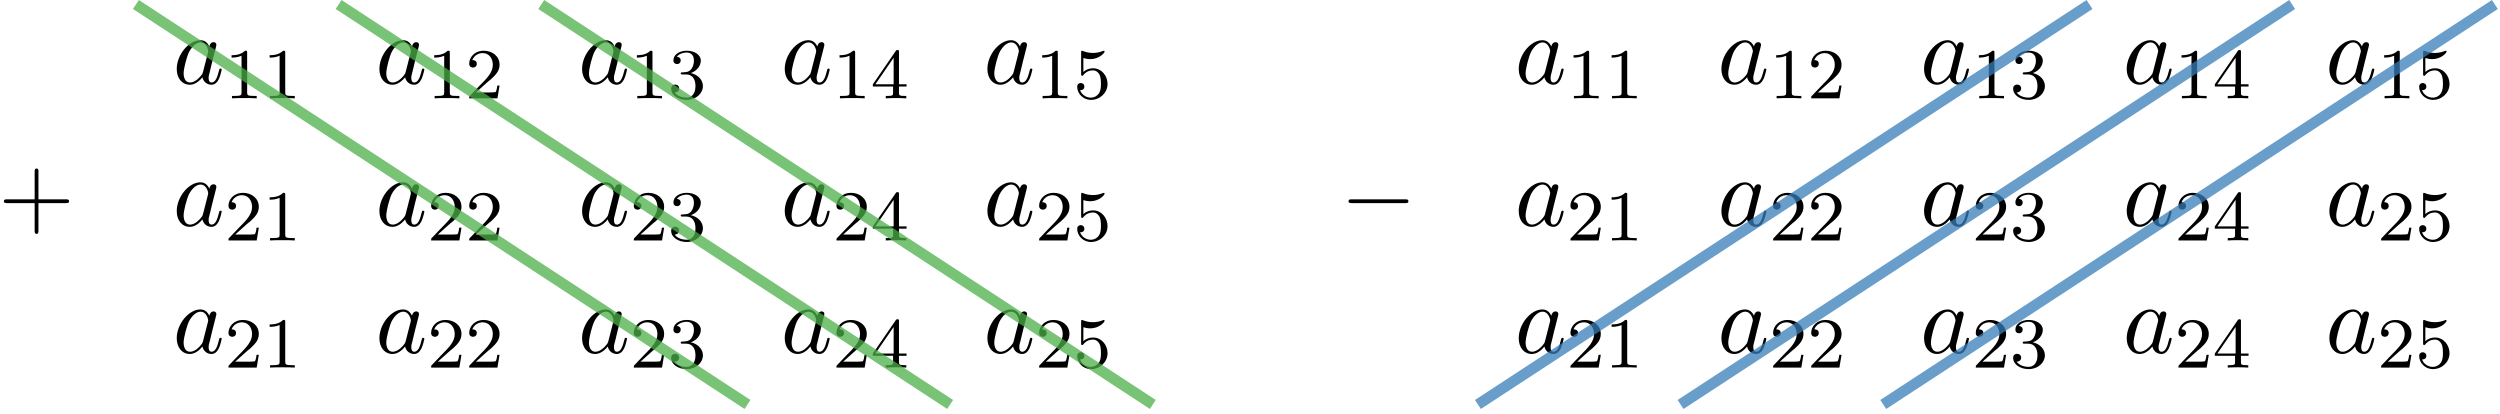
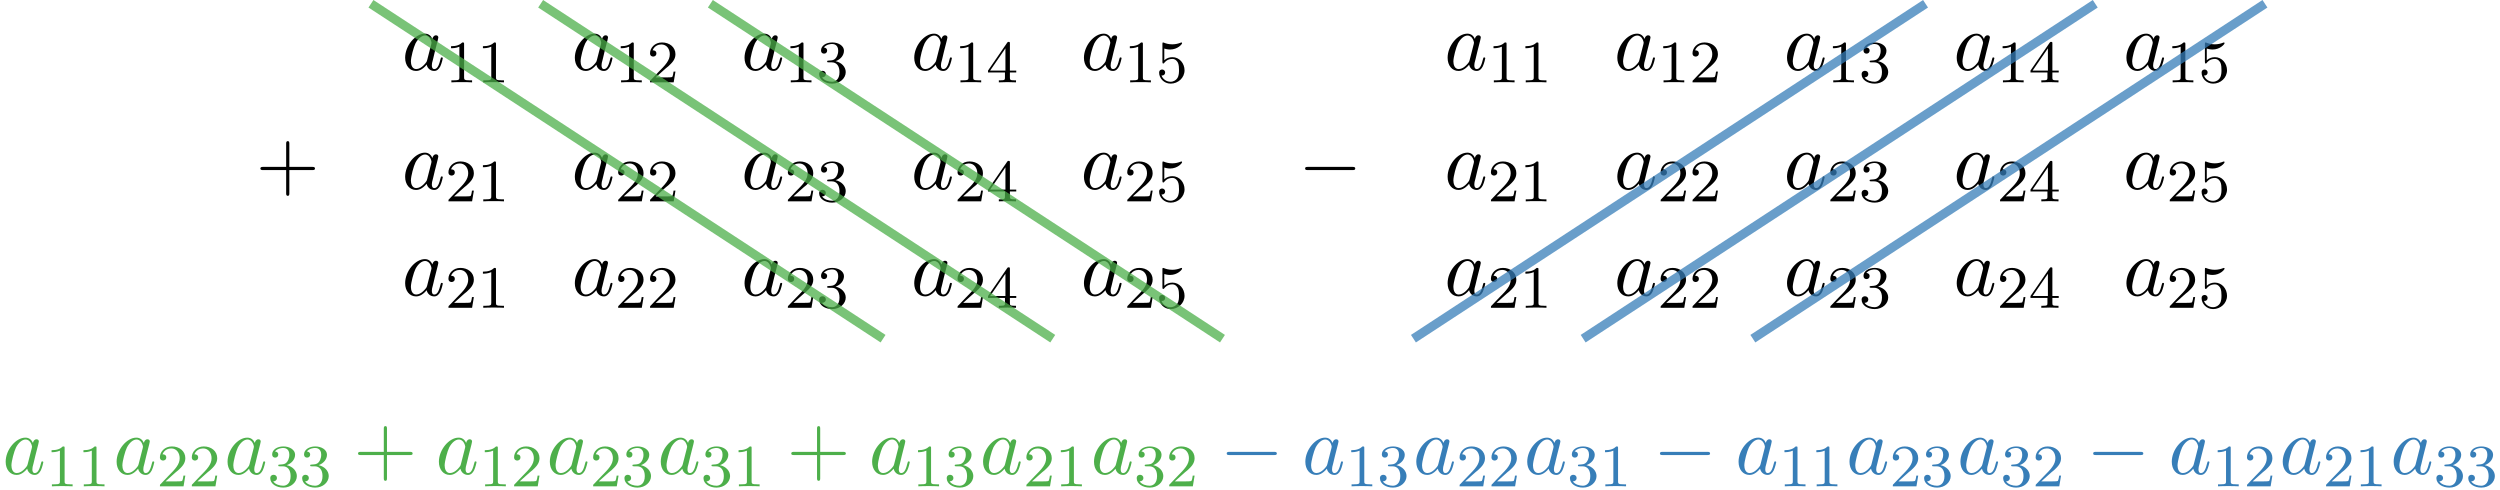
- <svg xmlns="http://www.w3.org/2000/svg" xmlns:xlink="http://www.w3.org/1999/xlink" width="278pt" height="46pt" viewBox="0 0 278 46" version="1.1">
+ <svg xmlns="http://www.w3.org/2000/svg" xmlns:xlink="http://www.w3.org/1999/xlink" width="332pt" height="65pt" viewBox="0 0 332 65" version="1.1">
  <defs>
    <g>
      <symbol overflow="visible" id="glyph0-0">
        <path style="stroke:none;" d="" />
      </symbol>
      <symbol overflow="visible" id="glyph0-1">
        <path style="stroke:none;" d="M 4.062 -4.125 C 3.875 -4.531 3.562 -4.828 3.062 -4.828 C 1.781 -4.828 0.438 -3.219 0.438 -1.625 C 0.438 -0.594 1.031 0.125 1.891 0.125 C 2.109 0.125 2.656 0.078 3.297 -0.703 C 3.391 -0.234 3.781 0.125 4.297 0.125 C 4.672 0.125 4.922 -0.125 5.109 -0.484 C 5.297 -0.875 5.438 -1.531 5.438 -1.562 C 5.438 -1.672 5.328 -1.672 5.297 -1.672 C 5.188 -1.672 5.188 -1.625 5.141 -1.469 C 4.969 -0.766 4.766 -0.125 4.312 -0.125 C 4.031 -0.125 3.984 -0.406 3.984 -0.625 C 3.984 -0.859 4.016 -0.953 4.141 -1.422 C 4.25 -1.891 4.281 -2 4.375 -2.406 L 4.766 -3.938 C 4.844 -4.25 4.844 -4.266 4.844 -4.312 C 4.844 -4.5 4.719 -4.609 4.531 -4.609 C 4.266 -4.609 4.094 -4.359 4.062 -4.125 Z M 3.359 -1.297 C 3.297 -1.094 3.297 -1.078 3.141 -0.891 C 2.656 -0.297 2.219 -0.125 1.906 -0.125 C 1.359 -0.125 1.203 -0.719 1.203 -1.141 C 1.203 -1.688 1.562 -3.031 1.812 -3.531 C 2.156 -4.172 2.641 -4.578 3.078 -4.578 C 3.781 -4.578 3.938 -3.688 3.938 -3.625 C 3.938 -3.562 3.922 -3.484 3.906 -3.438 Z M 3.359 -1.297 " />
      </symbol>
      <symbol overflow="visible" id="glyph1-0">
        <path style="stroke:none;" d="" />
      </symbol>
      <symbol overflow="visible" id="glyph1-1">
        <path style="stroke:none;" d="M 2.5 -5.078 C 2.5 -5.297 2.484 -5.297 2.266 -5.297 C 1.938 -4.984 1.516 -4.797 0.766 -4.797 L 0.766 -4.531 C 0.984 -4.531 1.406 -4.531 1.875 -4.734 L 1.875 -0.656 C 1.875 -0.359 1.844 -0.266 1.094 -0.266 L 0.812 -0.266 L 0.812 0 C 1.141 -0.031 1.828 -0.031 2.188 -0.031 C 2.547 -0.031 3.234 -0.031 3.562 0 L 3.562 -0.266 L 3.281 -0.266 C 2.531 -0.266 2.5 -0.359 2.5 -0.656 Z M 2.5 -5.078 " />
      </symbol>
      <symbol overflow="visible" id="glyph1-2">
        <path style="stroke:none;" d="M 2.25 -1.625 C 2.375 -1.75 2.703 -2.016 2.844 -2.125 C 3.328 -2.578 3.797 -3.016 3.797 -3.734 C 3.797 -4.688 3 -5.297 2.016 -5.297 C 1.047 -5.297 0.422 -4.578 0.422 -3.859 C 0.422 -3.469 0.734 -3.422 0.844 -3.422 C 1.016 -3.422 1.266 -3.531 1.266 -3.844 C 1.266 -4.25 0.859 -4.25 0.766 -4.25 C 1 -4.844 1.531 -5.031 1.922 -5.031 C 2.656 -5.031 3.047 -4.406 3.047 -3.734 C 3.047 -2.906 2.469 -2.297 1.516 -1.344 L 0.516 -0.297 C 0.422 -0.219 0.422 -0.203 0.422 0 L 3.562 0 L 3.797 -1.422 L 3.547 -1.422 C 3.531 -1.266 3.469 -0.875 3.375 -0.719 C 3.328 -0.656 2.719 -0.656 2.594 -0.656 L 1.172 -0.656 Z M 2.25 -1.625 " />
      </symbol>
      <symbol overflow="visible" id="glyph1-3">
        <path style="stroke:none;" d="M 2.016 -2.656 C 2.641 -2.656 3.047 -2.203 3.047 -1.359 C 3.047 -0.359 2.484 -0.078 2.062 -0.078 C 1.625 -0.078 1.016 -0.234 0.734 -0.656 C 1.031 -0.656 1.234 -0.844 1.234 -1.094 C 1.234 -1.359 1.047 -1.531 0.781 -1.531 C 0.578 -1.531 0.344 -1.406 0.344 -1.078 C 0.344 -0.328 1.156 0.172 2.078 0.172 C 3.125 0.172 3.875 -0.562 3.875 -1.359 C 3.875 -2.031 3.344 -2.625 2.531 -2.812 C 3.156 -3.031 3.641 -3.562 3.641 -4.203 C 3.641 -4.844 2.922 -5.297 2.094 -5.297 C 1.234 -5.297 0.594 -4.844 0.594 -4.234 C 0.594 -3.938 0.781 -3.812 1 -3.812 C 1.25 -3.812 1.406 -3.984 1.406 -4.219 C 1.406 -4.516 1.141 -4.625 0.969 -4.625 C 1.312 -5.062 1.922 -5.094 2.062 -5.094 C 2.266 -5.094 2.875 -5.031 2.875 -4.203 C 2.875 -3.656 2.641 -3.312 2.531 -3.188 C 2.297 -2.938 2.109 -2.922 1.625 -2.891 C 1.469 -2.891 1.406 -2.875 1.406 -2.766 C 1.406 -2.656 1.484 -2.656 1.625 -2.656 Z M 2.016 -2.656 " />
      </symbol>
      <symbol overflow="visible" id="glyph1-4">
        <path style="stroke:none;" d="M 3.141 -5.156 C 3.141 -5.312 3.141 -5.375 2.969 -5.375 C 2.875 -5.375 2.859 -5.375 2.781 -5.266 L 0.234 -1.562 L 0.234 -1.312 L 2.484 -1.312 L 2.484 -0.641 C 2.484 -0.344 2.469 -0.266 1.844 -0.266 L 1.672 -0.266 L 1.672 0 C 2.344 -0.031 2.359 -0.031 2.812 -0.031 C 3.266 -0.031 3.281 -0.031 3.953 0 L 3.953 -0.266 L 3.781 -0.266 C 3.156 -0.266 3.141 -0.344 3.141 -0.641 L 3.141 -1.312 L 3.984 -1.312 L 3.984 -1.562 L 3.141 -1.562 Z M 2.547 -4.516 L 2.547 -1.562 L 0.516 -1.562 Z M 2.547 -4.516 " />
      </symbol>
      <symbol overflow="visible" id="glyph1-5">
        <path style="stroke:none;" d="M 1.109 -4.484 C 1.219 -4.453 1.531 -4.359 1.875 -4.359 C 2.875 -4.359 3.469 -5.062 3.469 -5.188 C 3.469 -5.281 3.422 -5.297 3.375 -5.297 C 3.359 -5.297 3.344 -5.297 3.281 -5.266 C 2.969 -5.141 2.594 -5.047 2.172 -5.047 C 1.703 -5.047 1.312 -5.156 1.062 -5.266 C 0.984 -5.297 0.969 -5.297 0.953 -5.297 C 0.859 -5.297 0.859 -5.219 0.859 -5.062 L 0.859 -2.734 C 0.859 -2.594 0.859 -2.5 0.984 -2.5 C 1.047 -2.5 1.062 -2.531 1.109 -2.594 C 1.203 -2.703 1.5 -3.109 2.188 -3.109 C 2.625 -3.109 2.844 -2.75 2.922 -2.594 C 3.047 -2.312 3.062 -1.938 3.062 -1.641 C 3.062 -1.344 3.062 -0.906 2.844 -0.562 C 2.688 -0.312 2.359 -0.078 1.938 -0.078 C 1.422 -0.078 0.922 -0.391 0.734 -0.922 C 0.75 -0.906 0.812 -0.906 0.812 -0.906 C 1.031 -0.906 1.219 -1.047 1.219 -1.297 C 1.219 -1.594 0.984 -1.703 0.828 -1.703 C 0.672 -1.703 0.422 -1.625 0.422 -1.281 C 0.422 -0.562 1.047 0.172 1.953 0.172 C 2.953 0.172 3.797 -0.609 3.797 -1.594 C 3.797 -2.516 3.125 -3.344 2.188 -3.344 C 1.797 -3.344 1.422 -3.219 1.109 -2.938 Z M 1.109 -4.484 " />
      </symbol>
      <symbol overflow="visible" id="glyph2-0">
        <path style="stroke:none;" d="" />
      </symbol>
      <symbol overflow="visible" id="glyph2-1">
        <path style="stroke:none;" d="M 4.453 -2.516 L 7.5 -2.516 C 7.656 -2.516 7.859 -2.516 7.859 -2.719 C 7.859 -2.938 7.656 -2.938 7.5 -2.938 L 4.453 -2.938 L 4.453 -6 C 4.453 -6.156 4.453 -6.359 4.25 -6.359 C 4.031 -6.359 4.031 -6.156 4.031 -6 L 4.031 -2.938 L 0.969 -2.938 C 0.812 -2.938 0.609 -2.938 0.609 -2.719 C 0.609 -2.516 0.812 -2.516 0.969 -2.516 L 4.031 -2.516 L 4.031 0.547 C 4.031 0.703 4.031 0.906 4.25 0.906 C 4.453 0.906 4.453 0.703 4.453 0.547 Z M 4.453 -2.516 " />
      </symbol>
      <symbol overflow="visible" id="glyph3-0">
        <path style="stroke:none;" d="" />
      </symbol>
      <symbol overflow="visible" id="glyph3-1">
        <path style="stroke:none;" d="M 7.188 -2.516 C 7.375 -2.516 7.562 -2.516 7.562 -2.719 C 7.562 -2.938 7.375 -2.938 7.188 -2.938 L 1.281 -2.938 C 1.094 -2.938 0.906 -2.938 0.906 -2.719 C 0.906 -2.516 1.094 -2.516 1.281 -2.516 Z M 7.188 -2.516 " />
      </symbol>
    </g>
  </defs>
  <g id="surface1">
    <g style="fill:rgb(0%,0%,0%);fill-opacity:1;">
-       <use xlink:href="#glyph0-1" x="19.216" y="9.298" />
-     </g>
-     <g style="fill:rgb(0%,0%,0%);fill-opacity:1;">
-       <use xlink:href="#glyph1-1" x="24.983" y="10.935" />
-       <use xlink:href="#glyph1-1" x="29.218" y="10.935" />
-     </g>
-     <g style="fill:rgb(0%,0%,0%);fill-opacity:1;">
-       <use xlink:href="#glyph0-1" x="41.752" y="9.298" />
-     </g>
-     <g style="fill:rgb(0%,0%,0%);fill-opacity:1;">
-       <use xlink:href="#glyph1-1" x="47.519" y="10.935" />
-       <use xlink:href="#glyph1-2" x="51.754" y="10.935" />
-     </g>
-     <g style="fill:rgb(0%,0%,0%);fill-opacity:1;">
-       <use xlink:href="#glyph0-1" x="64.289" y="9.298" />
-     </g>
-     <g style="fill:rgb(0%,0%,0%);fill-opacity:1;">
-       <use xlink:href="#glyph1-1" x="70.055" y="10.935" />
-       <use xlink:href="#glyph1-3" x="74.29" y="10.935" />
-     </g>
-     <g style="fill:rgb(0%,0%,0%);fill-opacity:1;">
-       <use xlink:href="#glyph0-1" x="86.825" y="9.298" />
-     </g>
-     <g style="fill:rgb(0%,0%,0%);fill-opacity:1;">
-       <use xlink:href="#glyph1-1" x="92.591" y="10.935" />
-       <use xlink:href="#glyph1-4" x="96.826" y="10.935" />
-     </g>
-     <g style="fill:rgb(0%,0%,0%);fill-opacity:1;">
-       <use xlink:href="#glyph0-1" x="109.361" y="9.298" />
-     </g>
-     <g style="fill:rgb(0%,0%,0%);fill-opacity:1;">
-       <use xlink:href="#glyph1-1" x="115.127" y="10.935" />
-       <use xlink:href="#glyph1-5" x="119.362" y="10.935" />
-     </g>
-     <g style="fill:rgb(0%,0%,0%);fill-opacity:1;">
-       <use xlink:href="#glyph2-1" x="-0.178" y="25.101" />
-     </g>
-     <g style="fill:rgb(0%,0%,0%);fill-opacity:1;">
-       <use xlink:href="#glyph0-1" x="19.216" y="25.101" />
-     </g>
-     <g style="fill:rgb(0%,0%,0%);fill-opacity:1;">
-       <use xlink:href="#glyph1-2" x="24.983" y="26.738" />
-       <use xlink:href="#glyph1-1" x="29.218" y="26.738" />
-     </g>
-     <g style="fill:rgb(0%,0%,0%);fill-opacity:1;">
-       <use xlink:href="#glyph0-1" x="41.752" y="25.101" />
-     </g>
-     <g style="fill:rgb(0%,0%,0%);fill-opacity:1;">
-       <use xlink:href="#glyph1-2" x="47.519" y="26.738" />
-       <use xlink:href="#glyph1-2" x="51.754" y="26.738" />
-     </g>
-     <g style="fill:rgb(0%,0%,0%);fill-opacity:1;">
-       <use xlink:href="#glyph0-1" x="64.289" y="25.101" />
-     </g>
-     <g style="fill:rgb(0%,0%,0%);fill-opacity:1;">
-       <use xlink:href="#glyph1-2" x="70.055" y="26.738" />
-       <use xlink:href="#glyph1-3" x="74.29" y="26.738" />
-     </g>
-     <g style="fill:rgb(0%,0%,0%);fill-opacity:1;">
-       <use xlink:href="#glyph0-1" x="86.825" y="25.101" />
-     </g>
-     <g style="fill:rgb(0%,0%,0%);fill-opacity:1;">
-       <use xlink:href="#glyph1-2" x="92.591" y="26.738" />
-       <use xlink:href="#glyph1-4" x="96.826" y="26.738" />
-     </g>
-     <g style="fill:rgb(0%,0%,0%);fill-opacity:1;">
-       <use xlink:href="#glyph0-1" x="109.361" y="25.101" />
-     </g>
-     <g style="fill:rgb(0%,0%,0%);fill-opacity:1;">
-       <use xlink:href="#glyph1-2" x="115.127" y="26.738" />
-       <use xlink:href="#glyph1-5" x="119.362" y="26.738" />
-     </g>
-     <g style="fill:rgb(0%,0%,0%);fill-opacity:1;">
-       <use xlink:href="#glyph0-1" x="19.216" y="39.238" />
-     </g>
-     <g style="fill:rgb(0%,0%,0%);fill-opacity:1;">
-       <use xlink:href="#glyph1-2" x="24.983" y="40.874" />
-       <use xlink:href="#glyph1-1" x="29.218" y="40.874" />
-     </g>
-     <g style="fill:rgb(0%,0%,0%);fill-opacity:1;">
-       <use xlink:href="#glyph0-1" x="41.752" y="39.238" />
-     </g>
-     <g style="fill:rgb(0%,0%,0%);fill-opacity:1;">
-       <use xlink:href="#glyph1-2" x="47.519" y="40.874" />
-       <use xlink:href="#glyph1-2" x="51.754" y="40.874" />
-     </g>
-     <g style="fill:rgb(0%,0%,0%);fill-opacity:1;">
-       <use xlink:href="#glyph0-1" x="64.289" y="39.238" />
-     </g>
-     <g style="fill:rgb(0%,0%,0%);fill-opacity:1;">
-       <use xlink:href="#glyph1-2" x="70.055" y="40.874" />
-       <use xlink:href="#glyph1-3" x="74.29" y="40.874" />
-     </g>
-     <g style="fill:rgb(0%,0%,0%);fill-opacity:1;">
-       <use xlink:href="#glyph0-1" x="86.825" y="39.238" />
-     </g>
-     <g style="fill:rgb(0%,0%,0%);fill-opacity:1;">
-       <use xlink:href="#glyph1-2" x="92.591" y="40.874" />
-       <use xlink:href="#glyph1-4" x="96.826" y="40.874" />
-     </g>
-     <g style="fill:rgb(0%,0%,0%);fill-opacity:1;">
-       <use xlink:href="#glyph0-1" x="109.361" y="39.238" />
-     </g>
-     <g style="fill:rgb(0%,0%,0%);fill-opacity:1;">
-       <use xlink:href="#glyph1-2" x="115.127" y="40.874" />
-       <use xlink:href="#glyph1-5" x="119.362" y="40.874" />
-     </g>
-     <g style="fill:rgb(0%,0%,0%);fill-opacity:1;">
-       <use xlink:href="#glyph0-1" x="168.445" y="9.298" />
-     </g>
-     <g style="fill:rgb(0%,0%,0%);fill-opacity:1;">
-       <use xlink:href="#glyph1-1" x="174.211" y="10.935" />
-       <use xlink:href="#glyph1-1" x="178.446" y="10.935" />
-     </g>
-     <g style="fill:rgb(0%,0%,0%);fill-opacity:1;">
-       <use xlink:href="#glyph0-1" x="190.981" y="9.298" />
-     </g>
-     <g style="fill:rgb(0%,0%,0%);fill-opacity:1;">
-       <use xlink:href="#glyph1-1" x="196.747" y="10.935" />
-       <use xlink:href="#glyph1-2" x="200.982" y="10.935" />
-     </g>
-     <g style="fill:rgb(0%,0%,0%);fill-opacity:1;">
-       <use xlink:href="#glyph0-1" x="213.517" y="9.298" />
-     </g>
-     <g style="fill:rgb(0%,0%,0%);fill-opacity:1;">
-       <use xlink:href="#glyph1-1" x="219.283" y="10.935" />
-       <use xlink:href="#glyph1-3" x="223.518" y="10.935" />
-     </g>
-     <g style="fill:rgb(0%,0%,0%);fill-opacity:1;">
-       <use xlink:href="#glyph0-1" x="236.053" y="9.298" />
-     </g>
-     <g style="fill:rgb(0%,0%,0%);fill-opacity:1;">
-       <use xlink:href="#glyph1-1" x="241.819" y="10.935" />
-       <use xlink:href="#glyph1-4" x="246.054" y="10.935" />
-     </g>
-     <g style="fill:rgb(0%,0%,0%);fill-opacity:1;">
-       <use xlink:href="#glyph0-1" x="258.589" y="9.298" />
-     </g>
-     <g style="fill:rgb(0%,0%,0%);fill-opacity:1;">
-       <use xlink:href="#glyph1-1" x="264.355" y="10.935" />
-       <use xlink:href="#glyph1-5" x="268.59" y="10.935" />
-     </g>
-     <g style="fill:rgb(0%,0%,0%);fill-opacity:1;">
-       <use xlink:href="#glyph3-1" x="149.051" y="25.101" />
-     </g>
-     <g style="fill:rgb(0%,0%,0%);fill-opacity:1;">
-       <use xlink:href="#glyph0-1" x="168.445" y="25.101" />
-     </g>
-     <g style="fill:rgb(0%,0%,0%);fill-opacity:1;">
-       <use xlink:href="#glyph1-2" x="174.211" y="26.738" />
-       <use xlink:href="#glyph1-1" x="178.446" y="26.738" />
-     </g>
-     <g style="fill:rgb(0%,0%,0%);fill-opacity:1;">
-       <use xlink:href="#glyph0-1" x="190.981" y="25.101" />
-     </g>
-     <g style="fill:rgb(0%,0%,0%);fill-opacity:1;">
-       <use xlink:href="#glyph1-2" x="196.747" y="26.738" />
-       <use xlink:href="#glyph1-2" x="200.982" y="26.738" />
-     </g>
-     <g style="fill:rgb(0%,0%,0%);fill-opacity:1;">
-       <use xlink:href="#glyph0-1" x="213.517" y="25.101" />
-     </g>
-     <g style="fill:rgb(0%,0%,0%);fill-opacity:1;">
-       <use xlink:href="#glyph1-2" x="219.283" y="26.738" />
-       <use xlink:href="#glyph1-3" x="223.518" y="26.738" />
-     </g>
-     <g style="fill:rgb(0%,0%,0%);fill-opacity:1;">
-       <use xlink:href="#glyph0-1" x="236.053" y="25.101" />
-     </g>
-     <g style="fill:rgb(0%,0%,0%);fill-opacity:1;">
-       <use xlink:href="#glyph1-2" x="241.819" y="26.738" />
-       <use xlink:href="#glyph1-4" x="246.054" y="26.738" />
-     </g>
-     <g style="fill:rgb(0%,0%,0%);fill-opacity:1;">
-       <use xlink:href="#glyph0-1" x="258.589" y="25.101" />
-     </g>
-     <g style="fill:rgb(0%,0%,0%);fill-opacity:1;">
-       <use xlink:href="#glyph1-2" x="264.355" y="26.738" />
-       <use xlink:href="#glyph1-5" x="268.59" y="26.738" />
-     </g>
-     <g style="fill:rgb(0%,0%,0%);fill-opacity:1;">
-       <use xlink:href="#glyph0-1" x="168.445" y="39.238" />
-     </g>
-     <g style="fill:rgb(0%,0%,0%);fill-opacity:1;">
-       <use xlink:href="#glyph1-2" x="174.211" y="40.874" />
-       <use xlink:href="#glyph1-1" x="178.446" y="40.874" />
-     </g>
-     <g style="fill:rgb(0%,0%,0%);fill-opacity:1;">
-       <use xlink:href="#glyph0-1" x="190.981" y="39.238" />
-     </g>
-     <g style="fill:rgb(0%,0%,0%);fill-opacity:1;">
-       <use xlink:href="#glyph1-2" x="196.747" y="40.874" />
-       <use xlink:href="#glyph1-2" x="200.982" y="40.874" />
-     </g>
-     <g style="fill:rgb(0%,0%,0%);fill-opacity:1;">
-       <use xlink:href="#glyph0-1" x="213.517" y="39.238" />
-     </g>
-     <g style="fill:rgb(0%,0%,0%);fill-opacity:1;">
-       <use xlink:href="#glyph1-2" x="219.283" y="40.874" />
-       <use xlink:href="#glyph1-3" x="223.518" y="40.874" />
-     </g>
-     <g style="fill:rgb(0%,0%,0%);fill-opacity:1;">
-       <use xlink:href="#glyph0-1" x="236.053" y="39.238" />
-     </g>
-     <g style="fill:rgb(0%,0%,0%);fill-opacity:1;">
-       <use xlink:href="#glyph1-2" x="241.819" y="40.874" />
-       <use xlink:href="#glyph1-4" x="246.054" y="40.874" />
-     </g>
-     <g style="fill:rgb(0%,0%,0%);fill-opacity:1;">
-       <use xlink:href="#glyph0-1" x="258.589" y="39.238" />
-     </g>
-     <g style="fill:rgb(0%,0%,0%);fill-opacity:1;">
-       <use xlink:href="#glyph1-2" x="264.355" y="40.874" />
-       <use xlink:href="#glyph1-5" x="268.59" y="40.874" />
-     </g>
-     <path style="fill:none;stroke-width:1.196;stroke-linecap:butt;stroke-linejoin:miter;stroke:rgb(30.199%,68.629%,29.019%);stroke-opacity:0.75;stroke-miterlimit:10;" d="M -116.983 22.238 L -48.975 -22.239 " transform="matrix(1,0,0,-1,132.096,22.738)" />
-     <path style="fill:none;stroke-width:1.196;stroke-linecap:butt;stroke-linejoin:miter;stroke:rgb(30.199%,68.629%,29.019%);stroke-opacity:0.75;stroke-miterlimit:10;" d="M -94.444 22.238 L -26.44 -22.239 " transform="matrix(1,0,0,-1,132.096,22.738)" />
-     <path style="fill:none;stroke-width:1.196;stroke-linecap:butt;stroke-linejoin:miter;stroke:rgb(30.199%,68.629%,29.019%);stroke-opacity:0.75;stroke-miterlimit:10;" d="M -71.909 22.238 L -3.901 -22.239 " transform="matrix(1,0,0,-1,132.096,22.738)" />
-     <path style="fill:none;stroke-width:1.196;stroke-linecap:butt;stroke-linejoin:miter;stroke:rgb(21.57%,49.409%,72.159%);stroke-opacity:0.75;stroke-miterlimit:10;" d="M 100.256 22.238 L 32.248 -22.239 " transform="matrix(1,0,0,-1,132.096,22.738)" />
-     <path style="fill:none;stroke-width:1.196;stroke-linecap:butt;stroke-linejoin:miter;stroke:rgb(21.57%,49.409%,72.159%);stroke-opacity:0.75;stroke-miterlimit:10;" d="M 122.791 22.238 L 54.783 -22.239 " transform="matrix(1,0,0,-1,132.096,22.738)" />
-     <path style="fill:none;stroke-width:1.196;stroke-linecap:butt;stroke-linejoin:miter;stroke:rgb(21.57%,49.409%,72.159%);stroke-opacity:0.75;stroke-miterlimit:10;" d="M 145.33 22.238 L 77.322 -22.239 " transform="matrix(1,0,0,-1,132.096,22.738)" />
+       <use xlink:href="#glyph0-1" x="53.365" y="9.298" />
+     </g>
+     <g style="fill:rgb(0%,0%,0%);fill-opacity:1;">
+       <use xlink:href="#glyph1-1" x="59.131" y="10.935" />
+       <use xlink:href="#glyph1-1" x="63.366" y="10.935" />
+     </g>
+     <g style="fill:rgb(0%,0%,0%);fill-opacity:1;">
+       <use xlink:href="#glyph0-1" x="75.901" y="9.298" />
+     </g>
+     <g style="fill:rgb(0%,0%,0%);fill-opacity:1;">
+       <use xlink:href="#glyph1-1" x="81.667" y="10.935" />
+       <use xlink:href="#glyph1-2" x="85.902" y="10.935" />
+     </g>
+     <g style="fill:rgb(0%,0%,0%);fill-opacity:1;">
+       <use xlink:href="#glyph0-1" x="98.437" y="9.298" />
+     </g>
+     <g style="fill:rgb(0%,0%,0%);fill-opacity:1;">
+       <use xlink:href="#glyph1-1" x="104.203" y="10.935" />
+       <use xlink:href="#glyph1-3" x="108.438" y="10.935" />
+     </g>
+     <g style="fill:rgb(0%,0%,0%);fill-opacity:1;">
+       <use xlink:href="#glyph0-1" x="120.973" y="9.298" />
+     </g>
+     <g style="fill:rgb(0%,0%,0%);fill-opacity:1;">
+       <use xlink:href="#glyph1-1" x="126.739" y="10.935" />
+       <use xlink:href="#glyph1-4" x="130.974" y="10.935" />
+     </g>
+     <g style="fill:rgb(0%,0%,0%);fill-opacity:1;">
+       <use xlink:href="#glyph0-1" x="143.509" y="9.298" />
+     </g>
+     <g style="fill:rgb(0%,0%,0%);fill-opacity:1;">
+       <use xlink:href="#glyph1-1" x="149.275" y="10.935" />
+       <use xlink:href="#glyph1-5" x="153.51" y="10.935" />
+     </g>
+     <g style="fill:rgb(0%,0%,0%);fill-opacity:1;">
+       <use xlink:href="#glyph2-1" x="33.971" y="25.101" />
+     </g>
+     <g style="fill:rgb(0%,0%,0%);fill-opacity:1;">
+       <use xlink:href="#glyph0-1" x="53.365" y="25.101" />
+     </g>
+     <g style="fill:rgb(0%,0%,0%);fill-opacity:1;">
+       <use xlink:href="#glyph1-2" x="59.131" y="26.738" />
+       <use xlink:href="#glyph1-1" x="63.366" y="26.738" />
+     </g>
+     <g style="fill:rgb(0%,0%,0%);fill-opacity:1;">
+       <use xlink:href="#glyph0-1" x="75.901" y="25.101" />
+     </g>
+     <g style="fill:rgb(0%,0%,0%);fill-opacity:1;">
+       <use xlink:href="#glyph1-2" x="81.667" y="26.738" />
+       <use xlink:href="#glyph1-2" x="85.902" y="26.738" />
+     </g>
+     <g style="fill:rgb(0%,0%,0%);fill-opacity:1;">
+       <use xlink:href="#glyph0-1" x="98.437" y="25.101" />
+     </g>
+     <g style="fill:rgb(0%,0%,0%);fill-opacity:1;">
+       <use xlink:href="#glyph1-2" x="104.203" y="26.738" />
+       <use xlink:href="#glyph1-3" x="108.438" y="26.738" />
+     </g>
+     <g style="fill:rgb(0%,0%,0%);fill-opacity:1;">
+       <use xlink:href="#glyph0-1" x="120.973" y="25.101" />
+     </g>
+     <g style="fill:rgb(0%,0%,0%);fill-opacity:1;">
+       <use xlink:href="#glyph1-2" x="126.739" y="26.738" />
+       <use xlink:href="#glyph1-4" x="130.974" y="26.738" />
+     </g>
+     <g style="fill:rgb(0%,0%,0%);fill-opacity:1;">
+       <use xlink:href="#glyph0-1" x="143.509" y="25.101" />
+     </g>
+     <g style="fill:rgb(0%,0%,0%);fill-opacity:1;">
+       <use xlink:href="#glyph1-2" x="149.275" y="26.738" />
+       <use xlink:href="#glyph1-5" x="153.51" y="26.738" />
+     </g>
+     <g style="fill:rgb(0%,0%,0%);fill-opacity:1;">
+       <use xlink:href="#glyph0-1" x="53.365" y="39.238" />
+     </g>
+     <g style="fill:rgb(0%,0%,0%);fill-opacity:1;">
+       <use xlink:href="#glyph1-2" x="59.131" y="40.874" />
+       <use xlink:href="#glyph1-1" x="63.366" y="40.874" />
+     </g>
+     <g style="fill:rgb(0%,0%,0%);fill-opacity:1;">
+       <use xlink:href="#glyph0-1" x="75.901" y="39.238" />
+     </g>
+     <g style="fill:rgb(0%,0%,0%);fill-opacity:1;">
+       <use xlink:href="#glyph1-2" x="81.667" y="40.874" />
+       <use xlink:href="#glyph1-2" x="85.902" y="40.874" />
+     </g>
+     <g style="fill:rgb(0%,0%,0%);fill-opacity:1;">
+       <use xlink:href="#glyph0-1" x="98.437" y="39.238" />
+     </g>
+     <g style="fill:rgb(0%,0%,0%);fill-opacity:1;">
+       <use xlink:href="#glyph1-2" x="104.203" y="40.874" />
+       <use xlink:href="#glyph1-3" x="108.438" y="40.874" />
+     </g>
+     <g style="fill:rgb(0%,0%,0%);fill-opacity:1;">
+       <use xlink:href="#glyph0-1" x="120.973" y="39.238" />
+     </g>
+     <g style="fill:rgb(0%,0%,0%);fill-opacity:1;">
+       <use xlink:href="#glyph1-2" x="126.739" y="40.874" />
+       <use xlink:href="#glyph1-4" x="130.974" y="40.874" />
+     </g>
+     <g style="fill:rgb(0%,0%,0%);fill-opacity:1;">
+       <use xlink:href="#glyph0-1" x="143.509" y="39.238" />
+     </g>
+     <g style="fill:rgb(0%,0%,0%);fill-opacity:1;">
+       <use xlink:href="#glyph1-2" x="149.275" y="40.874" />
+       <use xlink:href="#glyph1-5" x="153.51" y="40.874" />
+     </g>
+     <g style="fill:rgb(0%,0%,0%);fill-opacity:1;">
+       <use xlink:href="#glyph0-1" x="191.806" y="9.298" />
+     </g>
+     <g style="fill:rgb(0%,0%,0%);fill-opacity:1;">
+       <use xlink:href="#glyph1-1" x="197.572" y="10.935" />
+       <use xlink:href="#glyph1-1" x="201.807" y="10.935" />
+     </g>
+     <g style="fill:rgb(0%,0%,0%);fill-opacity:1;">
+       <use xlink:href="#glyph0-1" x="214.342" y="9.298" />
+     </g>
+     <g style="fill:rgb(0%,0%,0%);fill-opacity:1;">
+       <use xlink:href="#glyph1-1" x="220.108" y="10.935" />
+       <use xlink:href="#glyph1-2" x="224.343" y="10.935" />
+     </g>
+     <g style="fill:rgb(0%,0%,0%);fill-opacity:1;">
+       <use xlink:href="#glyph0-1" x="236.878" y="9.298" />
+     </g>
+     <g style="fill:rgb(0%,0%,0%);fill-opacity:1;">
+       <use xlink:href="#glyph1-1" x="242.644" y="10.935" />
+       <use xlink:href="#glyph1-3" x="246.879" y="10.935" />
+     </g>
+     <g style="fill:rgb(0%,0%,0%);fill-opacity:1;">
+       <use xlink:href="#glyph0-1" x="259.414" y="9.298" />
+     </g>
+     <g style="fill:rgb(0%,0%,0%);fill-opacity:1;">
+       <use xlink:href="#glyph1-1" x="265.18" y="10.935" />
+       <use xlink:href="#glyph1-4" x="269.415" y="10.935" />
+     </g>
+     <g style="fill:rgb(0%,0%,0%);fill-opacity:1;">
+       <use xlink:href="#glyph0-1" x="281.95" y="9.298" />
+     </g>
+     <g style="fill:rgb(0%,0%,0%);fill-opacity:1;">
+       <use xlink:href="#glyph1-1" x="287.716" y="10.935" />
+       <use xlink:href="#glyph1-5" x="291.951" y="10.935" />
+     </g>
+     <g style="fill:rgb(0%,0%,0%);fill-opacity:1;">
+       <use xlink:href="#glyph3-1" x="172.412" y="25.101" />
+     </g>
+     <g style="fill:rgb(0%,0%,0%);fill-opacity:1;">
+       <use xlink:href="#glyph0-1" x="191.806" y="25.101" />
+     </g>
+     <g style="fill:rgb(0%,0%,0%);fill-opacity:1;">
+       <use xlink:href="#glyph1-2" x="197.572" y="26.738" />
+       <use xlink:href="#glyph1-1" x="201.807" y="26.738" />
+     </g>
+     <g style="fill:rgb(0%,0%,0%);fill-opacity:1;">
+       <use xlink:href="#glyph0-1" x="214.342" y="25.101" />
+     </g>
+     <g style="fill:rgb(0%,0%,0%);fill-opacity:1;">
+       <use xlink:href="#glyph1-2" x="220.108" y="26.738" />
+       <use xlink:href="#glyph1-2" x="224.343" y="26.738" />
+     </g>
+     <g style="fill:rgb(0%,0%,0%);fill-opacity:1;">
+       <use xlink:href="#glyph0-1" x="236.878" y="25.101" />
+     </g>
+     <g style="fill:rgb(0%,0%,0%);fill-opacity:1;">
+       <use xlink:href="#glyph1-2" x="242.644" y="26.738" />
+       <use xlink:href="#glyph1-3" x="246.879" y="26.738" />
+     </g>
+     <g style="fill:rgb(0%,0%,0%);fill-opacity:1;">
+       <use xlink:href="#glyph0-1" x="259.414" y="25.101" />
+     </g>
+     <g style="fill:rgb(0%,0%,0%);fill-opacity:1;">
+       <use xlink:href="#glyph1-2" x="265.18" y="26.738" />
+       <use xlink:href="#glyph1-4" x="269.415" y="26.738" />
+     </g>
+     <g style="fill:rgb(0%,0%,0%);fill-opacity:1;">
+       <use xlink:href="#glyph0-1" x="281.95" y="25.101" />
+     </g>
+     <g style="fill:rgb(0%,0%,0%);fill-opacity:1;">
+       <use xlink:href="#glyph1-2" x="287.716" y="26.738" />
+       <use xlink:href="#glyph1-5" x="291.951" y="26.738" />
+     </g>
+     <g style="fill:rgb(0%,0%,0%);fill-opacity:1;">
+       <use xlink:href="#glyph0-1" x="191.806" y="39.238" />
+     </g>
+     <g style="fill:rgb(0%,0%,0%);fill-opacity:1;">
+       <use xlink:href="#glyph1-2" x="197.572" y="40.874" />
+       <use xlink:href="#glyph1-1" x="201.807" y="40.874" />
+     </g>
+     <g style="fill:rgb(0%,0%,0%);fill-opacity:1;">
+       <use xlink:href="#glyph0-1" x="214.342" y="39.238" />
+     </g>
+     <g style="fill:rgb(0%,0%,0%);fill-opacity:1;">
+       <use xlink:href="#glyph1-2" x="220.108" y="40.874" />
+       <use xlink:href="#glyph1-2" x="224.343" y="40.874" />
+     </g>
+     <g style="fill:rgb(0%,0%,0%);fill-opacity:1;">
+       <use xlink:href="#glyph0-1" x="236.878" y="39.238" />
+     </g>
+     <g style="fill:rgb(0%,0%,0%);fill-opacity:1;">
+       <use xlink:href="#glyph1-2" x="242.644" y="40.874" />
+       <use xlink:href="#glyph1-3" x="246.879" y="40.874" />
+     </g>
+     <g style="fill:rgb(0%,0%,0%);fill-opacity:1;">
+       <use xlink:href="#glyph0-1" x="259.414" y="39.238" />
+     </g>
+     <g style="fill:rgb(0%,0%,0%);fill-opacity:1;">
+       <use xlink:href="#glyph1-2" x="265.18" y="40.874" />
+       <use xlink:href="#glyph1-4" x="269.415" y="40.874" />
+     </g>
+     <g style="fill:rgb(0%,0%,0%);fill-opacity:1;">
+       <use xlink:href="#glyph0-1" x="281.95" y="39.238" />
+     </g>
+     <g style="fill:rgb(0%,0%,0%);fill-opacity:1;">
+       <use xlink:href="#glyph1-2" x="287.716" y="40.874" />
+       <use xlink:href="#glyph1-5" x="291.951" y="40.874" />
+     </g>
+     <path style="fill:none;stroke-width:1.196;stroke-linecap:butt;stroke-linejoin:miter;stroke:rgb(30.199%,68.629%,29.019%);stroke-opacity:0.75;stroke-miterlimit:10;" d="M -116.982 48.377 L -48.974 3.9 " transform="matrix(1,0,0,-1,166.244,48.877)" />
+     <path style="fill:none;stroke-width:1.196;stroke-linecap:butt;stroke-linejoin:miter;stroke:rgb(30.199%,68.629%,29.019%);stroke-opacity:0.75;stroke-miterlimit:10;" d="M -94.447 48.377 L -26.439 3.9 " transform="matrix(1,0,0,-1,166.244,48.877)" />
+     <path style="fill:none;stroke-width:1.196;stroke-linecap:butt;stroke-linejoin:miter;stroke:rgb(30.199%,68.629%,29.019%);stroke-opacity:0.75;stroke-miterlimit:10;" d="M -71.908 48.377 L -3.9 3.9 " transform="matrix(1,0,0,-1,166.244,48.877)" />
+     <path style="fill:none;stroke-width:1.196;stroke-linecap:butt;stroke-linejoin:miter;stroke:rgb(21.57%,49.409%,72.159%);stroke-opacity:0.75;stroke-miterlimit:10;" d="M 89.467 48.377 L 21.459 3.9 " transform="matrix(1,0,0,-1,166.244,48.877)" />
+     <path style="fill:none;stroke-width:1.196;stroke-linecap:butt;stroke-linejoin:miter;stroke:rgb(21.57%,49.409%,72.159%);stroke-opacity:0.75;stroke-miterlimit:10;" d="M 112.006 48.377 L 43.998 3.9 " transform="matrix(1,0,0,-1,166.244,48.877)" />
+     <path style="fill:none;stroke-width:1.196;stroke-linecap:butt;stroke-linejoin:miter;stroke:rgb(21.57%,49.409%,72.159%);stroke-opacity:0.75;stroke-miterlimit:10;" d="M 134.541 48.377 L 66.533 3.9 " transform="matrix(1,0,0,-1,166.244,48.877)" />
+     <g style="fill:rgb(30.199%,68.629%,29.019%);fill-opacity:1;">
+       <use xlink:href="#glyph0-1" x="0.315" y="62.946" />
+     </g>
+     <g style="fill:rgb(30.199%,68.629%,29.019%);fill-opacity:1;">
+       <use xlink:href="#glyph1-1" x="6.081" y="64.583" />
+       <use xlink:href="#glyph1-1" x="10.316" y="64.583" />
+     </g>
+     <g style="fill:rgb(30.199%,68.629%,29.019%);fill-opacity:1;">
+       <use xlink:href="#glyph0-1" x="15.048" y="62.946" />
+     </g>
+     <g style="fill:rgb(30.199%,68.629%,29.019%);fill-opacity:1;">
+       <use xlink:href="#glyph1-2" x="20.814" y="64.583" />
+       <use xlink:href="#glyph1-2" x="25.049" y="64.583" />
+     </g>
+     <g style="fill:rgb(30.199%,68.629%,29.019%);fill-opacity:1;">
+       <use xlink:href="#glyph0-1" x="29.781" y="62.946" />
+     </g>
+     <g style="fill:rgb(30.199%,68.629%,29.019%);fill-opacity:1;">
+       <use xlink:href="#glyph1-3" x="35.547" y="64.583" />
+       <use xlink:href="#glyph1-3" x="39.782" y="64.583" />
+     </g>
+     <g style="fill:rgb(30.199%,68.629%,29.019%);fill-opacity:1;">
+       <use xlink:href="#glyph2-1" x="46.938" y="62.946" />
+     </g>
+     <g style="fill:rgb(30.199%,68.629%,29.019%);fill-opacity:1;">
+       <use xlink:href="#glyph0-1" x="57.847" y="62.946" />
+     </g>
+     <g style="fill:rgb(30.199%,68.629%,29.019%);fill-opacity:1;">
+       <use xlink:href="#glyph1-1" x="63.613" y="64.583" />
+       <use xlink:href="#glyph1-2" x="67.848" y="64.583" />
+     </g>
+     <g style="fill:rgb(30.199%,68.629%,29.019%);fill-opacity:1;">
+       <use xlink:href="#glyph0-1" x="72.58" y="62.946" />
+     </g>
+     <g style="fill:rgb(30.199%,68.629%,29.019%);fill-opacity:1;">
+       <use xlink:href="#glyph1-2" x="78.346" y="64.583" />
+       <use xlink:href="#glyph1-3" x="82.581" y="64.583" />
+     </g>
+     <g style="fill:rgb(30.199%,68.629%,29.019%);fill-opacity:1;">
+       <use xlink:href="#glyph0-1" x="87.313" y="62.946" />
+     </g>
+     <g style="fill:rgb(30.199%,68.629%,29.019%);fill-opacity:1;">
+       <use xlink:href="#glyph1-3" x="93.079" y="64.583" />
+       <use xlink:href="#glyph1-1" x="97.314" y="64.583" />
+     </g>
+     <g style="fill:rgb(30.199%,68.629%,29.019%);fill-opacity:1;">
+       <use xlink:href="#glyph2-1" x="104.47" y="62.946" />
+     </g>
+     <g style="fill:rgb(30.199%,68.629%,29.019%);fill-opacity:1;">
+       <use xlink:href="#glyph0-1" x="115.379" y="62.946" />
+     </g>
+     <g style="fill:rgb(30.199%,68.629%,29.019%);fill-opacity:1;">
+       <use xlink:href="#glyph1-1" x="121.145" y="64.583" />
+       <use xlink:href="#glyph1-3" x="125.38" y="64.583" />
+     </g>
+     <g style="fill:rgb(30.199%,68.629%,29.019%);fill-opacity:1;">
+       <use xlink:href="#glyph0-1" x="130.112" y="62.946" />
+     </g>
+     <g style="fill:rgb(30.199%,68.629%,29.019%);fill-opacity:1;">
+       <use xlink:href="#glyph1-2" x="135.878" y="64.583" />
+       <use xlink:href="#glyph1-1" x="140.113" y="64.583" />
+     </g>
+     <g style="fill:rgb(30.199%,68.629%,29.019%);fill-opacity:1;">
+       <use xlink:href="#glyph0-1" x="144.845" y="62.946" />
+     </g>
+     <g style="fill:rgb(30.199%,68.629%,29.019%);fill-opacity:1;">
+       <use xlink:href="#glyph1-3" x="150.611" y="64.583" />
+       <use xlink:href="#glyph1-2" x="154.846" y="64.583" />
+     </g>
+     <g style="fill:rgb(21.57%,49.409%,72.159%);fill-opacity:1;">
+       <use xlink:href="#glyph3-1" x="162.002" y="62.946" />
+     </g>
+     <g style="fill:rgb(21.57%,49.409%,72.159%);fill-opacity:1;">
+       <use xlink:href="#glyph0-1" x="172.911" y="62.946" />
+     </g>
+     <g style="fill:rgb(21.57%,49.409%,72.159%);fill-opacity:1;">
+       <use xlink:href="#glyph1-1" x="178.677" y="64.583" />
+       <use xlink:href="#glyph1-3" x="182.912" y="64.583" />
+     </g>
+     <g style="fill:rgb(21.57%,49.409%,72.159%);fill-opacity:1;">
+       <use xlink:href="#glyph0-1" x="187.644" y="62.946" />
+     </g>
+     <g style="fill:rgb(21.57%,49.409%,72.159%);fill-opacity:1;">
+       <use xlink:href="#glyph1-2" x="193.41" y="64.583" />
+       <use xlink:href="#glyph1-2" x="197.645" y="64.583" />
+     </g>
+     <g style="fill:rgb(21.57%,49.409%,72.159%);fill-opacity:1;">
+       <use xlink:href="#glyph0-1" x="202.377" y="62.946" />
+     </g>
+     <g style="fill:rgb(21.57%,49.409%,72.159%);fill-opacity:1;">
+       <use xlink:href="#glyph1-3" x="208.143" y="64.583" />
+       <use xlink:href="#glyph1-1" x="212.378" y="64.583" />
+     </g>
+     <g style="fill:rgb(21.57%,49.409%,72.159%);fill-opacity:1;">
+       <use xlink:href="#glyph3-1" x="219.534" y="62.946" />
+     </g>
+     <g style="fill:rgb(21.57%,49.409%,72.159%);fill-opacity:1;">
+       <use xlink:href="#glyph0-1" x="230.443" y="62.946" />
+     </g>
+     <g style="fill:rgb(21.57%,49.409%,72.159%);fill-opacity:1;">
+       <use xlink:href="#glyph1-1" x="236.209" y="64.583" />
+       <use xlink:href="#glyph1-1" x="240.444" y="64.583" />
+     </g>
+     <g style="fill:rgb(21.57%,49.409%,72.159%);fill-opacity:1;">
+       <use xlink:href="#glyph0-1" x="245.176" y="62.946" />
+     </g>
+     <g style="fill:rgb(21.57%,49.409%,72.159%);fill-opacity:1;">
+       <use xlink:href="#glyph1-2" x="250.942" y="64.583" />
+       <use xlink:href="#glyph1-3" x="255.177" y="64.583" />
+     </g>
+     <g style="fill:rgb(21.57%,49.409%,72.159%);fill-opacity:1;">
+       <use xlink:href="#glyph0-1" x="259.909" y="62.946" />
+     </g>
+     <g style="fill:rgb(21.57%,49.409%,72.159%);fill-opacity:1;">
+       <use xlink:href="#glyph1-3" x="265.675" y="64.583" />
+       <use xlink:href="#glyph1-2" x="269.91" y="64.583" />
+     </g>
+     <g style="fill:rgb(21.57%,49.409%,72.159%);fill-opacity:1;">
+       <use xlink:href="#glyph3-1" x="277.066" y="62.946" />
+     </g>
+     <g style="fill:rgb(21.57%,49.409%,72.159%);fill-opacity:1;">
+       <use xlink:href="#glyph0-1" x="287.975" y="62.946" />
+     </g>
+     <g style="fill:rgb(21.57%,49.409%,72.159%);fill-opacity:1;">
+       <use xlink:href="#glyph1-1" x="293.741" y="64.583" />
+       <use xlink:href="#glyph1-2" x="297.976" y="64.583" />
+     </g>
+     <g style="fill:rgb(21.57%,49.409%,72.159%);fill-opacity:1;">
+       <use xlink:href="#glyph0-1" x="302.708" y="62.946" />
+     </g>
+     <g style="fill:rgb(21.57%,49.409%,72.159%);fill-opacity:1;">
+       <use xlink:href="#glyph1-2" x="308.474" y="64.583" />
+       <use xlink:href="#glyph1-1" x="312.709" y="64.583" />
+     </g>
+     <g style="fill:rgb(21.57%,49.409%,72.159%);fill-opacity:1;">
+       <use xlink:href="#glyph0-1" x="317.441" y="62.946" />
+     </g>
+     <g style="fill:rgb(21.57%,49.409%,72.159%);fill-opacity:1;">
+       <use xlink:href="#glyph1-3" x="323.207" y="64.583" />
+       <use xlink:href="#glyph1-3" x="327.442" y="64.583" />
+     </g>
  </g>
</svg>
